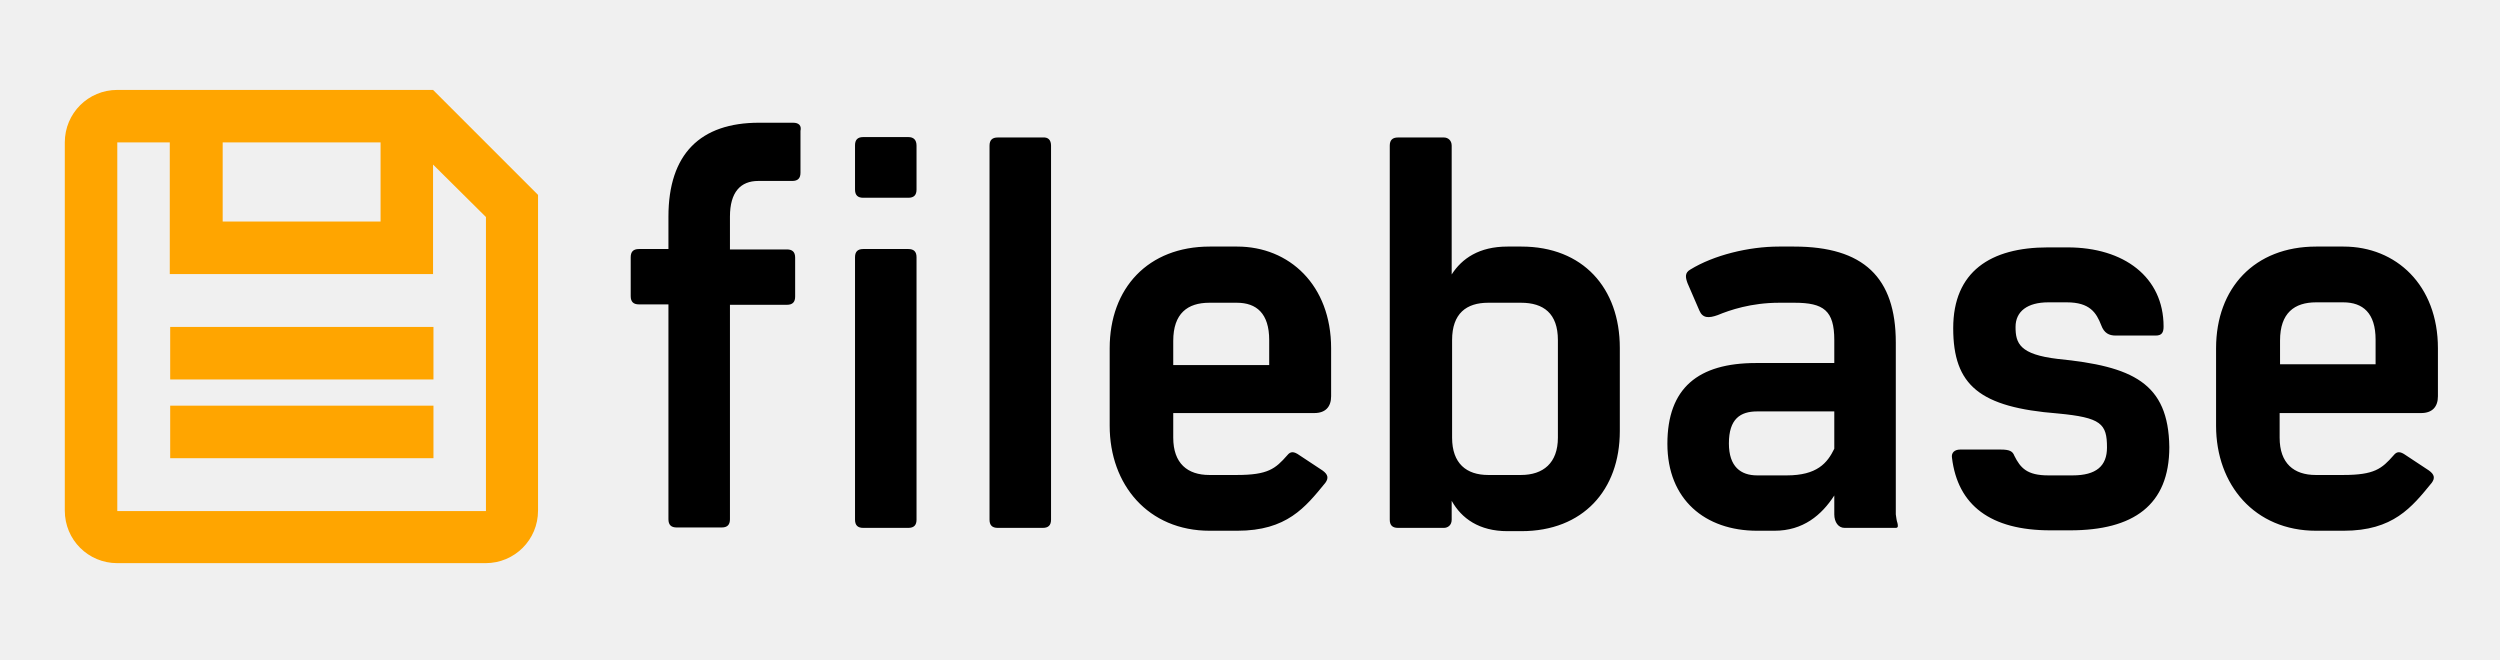
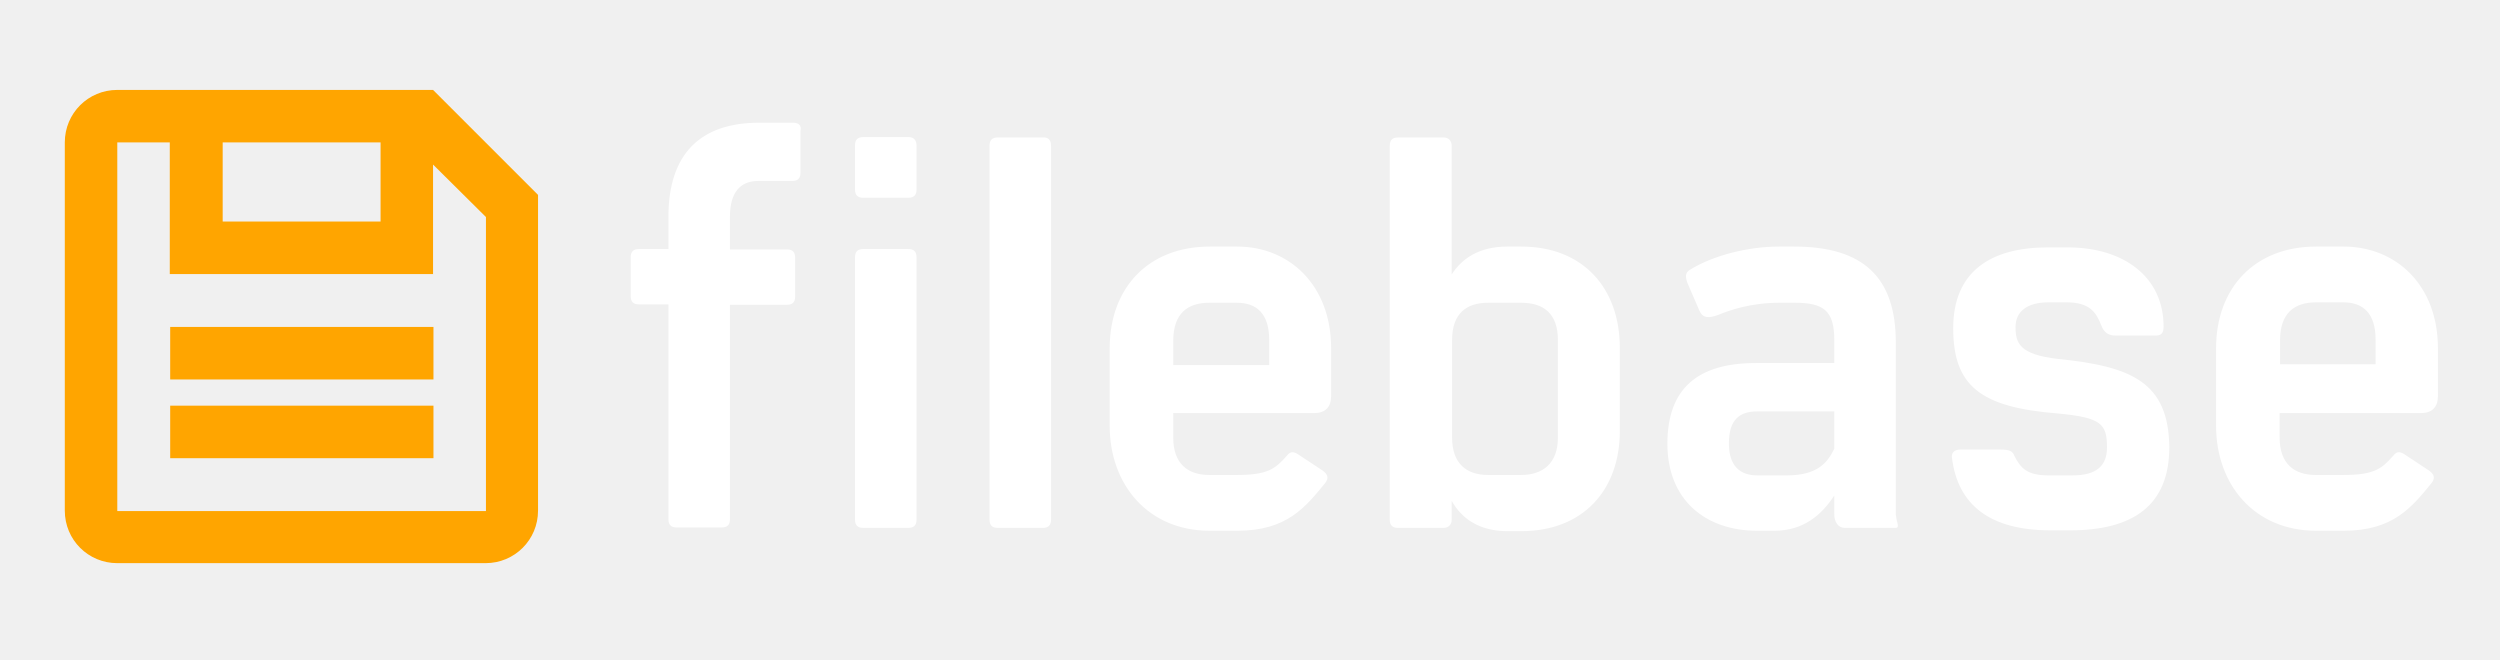
<svg xmlns="http://www.w3.org/2000/svg" width="144" height="38" class="flex-no-shrink fill-current" version="1.1" viewBox="0 0 3019.3 807.02">
  <g>
    <g transform="scale(.96649) translate(10 10) scale(5.1903) translate(10 10)">
      <g id="1551122644314" rel="symbol">
        <path fill="orange" d="M89.8,10h-77C5.7,10,0,15.7,0,22.8v89.8c0,7.1,5.7,12.8,12.8,12.8h89.8c7.1,0,12.8-5.7,12.8-12.8v-77L89.8,10z M38.5,22.8H77v19.3H38.5V22.8z M102.7,112.7H12.8V22.8h12.8v32.1h64.2V28.2L102.7,41V112.7z M25.7,67.8h64.2v12.8H25.7V67.8z M25.7,87h64.2v12.8H25.7V87z" class="st0" />
      </g>
      <g id="1551122642294" rel="main_text">
-         <path d="m240.5 23.6v91.2c0 1.4-0.7 2-2 2h-11c-1.4 0-2-0.7-2-2v-91.2c0-1.4 0.7-2 2-2h11c1.3-0.1 2 0.6 2 2zm-62.9-5.6h-8.3c-14.3 0-22.1 7.6-22.1 22.9v7.9h-7.2c-1.4 0-2 0.7-2 2v9.5c0 1.4 0.7 2 2 2h7.2v52.4c0 1.4 0.7 2 2 2h11c1.4 0 2-0.7 2-2v-52.3h13.9c1.4 0 2-0.7 2-2v-9.5c0-1.4-0.7-2-2-2h-13.9v-8c0-6 2.6-8.7 6.9-8.7h8.3c1.4 0 2-0.7 2-2v-10.2c0.3-1.3-0.4-2-1.8-2zm28.1 30.8h-11c-1.4 0-2 0.7-2 2v64c0 1.4 0.7 2 2 2h11c1.4 0 2-0.7 2-2v-64c0-1.4-0.7-2-2-2zm0-27.3h-11c-1.4 0-2 0.7-2 2v10.8c0 1.4 0.7 2 2 2h11c1.4 0 2-0.7 2-2v-10.7c0-1.4-0.7-2.1-2-2.1zm241.2 94.1c0.1 0.5 0.3 1.2-0.4 1.2h-12.5c-1.5 0-2.5-1.4-2.5-3.3v-4.6c-3.1 4.8-7.6 8.6-14.6 8.6h-4.2c-12.7 0-21.9-7.6-21.9-21.2s7.5-19.7 21.6-19.7h19.1v-5.6c0-7.2-2.6-9.1-9.7-9.1h-3.7c-6.9 0-12.1 1.8-15 3-2.2 0.8-3.7 0.8-4.5-1.1l-2.9-6.7c-0.5-1.4-0.7-2.5 0.7-3.3 5.7-3.5 14.2-5.6 21.6-5.6h3.7c16.9 0 24.8 7.5 24.8 23.4v41.9c0.1 0.7 0.2 1.6 0.4 2.1zm-15.4-27.2h-18.8c-4.1 0-6.9 1.8-6.9 7.8 0 5.7 2.9 7.8 6.9 7.8h7.2c7.4 0 9.9-3 11.6-6.5v-9.1zm54.5-12.8c-9.3-1.1-10.3-3.8-10.3-7.8 0-3.8 2.9-6 8-6h4.5c5.6 0 7.2 2.5 8.4 5.6 0.7 1.9 1.9 2.5 3.5 2.5h9.8c1.5 0 1.9-0.8 1.9-2.2 0-12.1-9.7-19.3-23.4-19.3h-4.8c-14 0-23.1 5.9-23.1 19.7 0 14 6.5 19.3 25.5 20.8 10.6 1 12 2.5 12 8.3 0 4.5-2.6 6.8-8.4 6.8h-5.9c-5.2 0-6.8-1.8-8.3-4.8-0.4-1.1-1.2-1.5-3.3-1.5h-9.9c-1.4 0-2.2 0.8-2 2 1.4 11.6 9.4 17.7 24 17.7h4.8c15.4 0 24.2-6.1 24.2-20.3-0.2-15.7-9-19.7-27.2-21.5zm-177.2-2.6v11.7c0 2.6-1.4 4.1-4.1 4.1h-34.4v6c0 6.3 3.5 9.1 8.8 9.1h6.7c7.6 0 9.4-1.5 12.3-4.8 0.8-1 1.6-1 3 0l5.6 3.7c1.4 1 1.5 1.9 0.7 3-4.9 6-9.4 11.7-21.5 11.7h-6.7c-15 0-24.4-11.2-24.4-25.6v-18.9c0-14.7 9.4-24.8 24.4-24.8h6.7c12.7 0 22.9 9.4 22.9 24.8zm-15.1-2c0-6.5-3.1-9.1-7.9-9.1h-6.7c-5.3 0-8.8 2.6-8.8 9.3v5.9h23.4v-6.1zm246.4 17.8v6c0 6.3 3.5 9.1 8.8 9.1h6.7c7.6 0 9.4-1.5 12.3-4.8 0.8-1 1.6-1 3 0l5.6 3.7c1.4 1 1.5 1.9 0.7 3-4.9 6-9.4 11.7-21.5 11.7h-6.7c-15 0-24.4-11.2-24.4-25.6v-18.9c0-14.7 9.4-24.8 24.4-24.8h6.7c12.8 0 23 9.4 23 24.8v11.7c0 2.6-1.4 4.1-4.1 4.1h-34.5zm0-11.9h23.4v-6c0-6.5-3.1-9.1-7.9-9.1h-6.6c-5.3 0-8.8 2.6-8.8 9.3v5.8zm-160.9-4v20.3c0 14.4-9 24.4-24 24.4h-3.4c-6.9 0-11.2-3.1-13.6-7.4v4.6c0 1.4-1 2-1.9 2h-11.2c-1.4 0-2-0.7-2-2v-91.2c0-1.4 0.7-2 2-2h11.2c1 0 1.9 0.7 1.9 2v31.4c2.5-3.9 6.7-6.8 13.6-6.8h3.4c15 0 24 10.1 24 24.7zm-15.1-1.9c0-6.5-3.5-9.1-9-9.1h-8c-5.3 0-8.8 2.6-8.8 9.1v23.8c0 6.3 3.5 9.1 8.8 9.1h8c5.4 0 9-2.9 9-9.1v-23.8z" />
+         <path fill="white" d="m240.5 23.6v91.2c0 1.4-0.7 2-2 2h-11c-1.4 0-2-0.7-2-2v-91.2c0-1.4 0.7-2 2-2h11c1.3-0.1 2 0.6 2 2zm-62.9-5.6h-8.3c-14.3 0-22.1 7.6-22.1 22.9v7.9h-7.2c-1.4 0-2 0.7-2 2v9.5c0 1.4 0.7 2 2 2h7.2v52.4c0 1.4 0.7 2 2 2h11c1.4 0 2-0.7 2-2v-52.3h13.9c1.4 0 2-0.7 2-2v-9.5c0-1.4-0.7-2-2-2h-13.9v-8c0-6 2.6-8.7 6.9-8.7h8.3c1.4 0 2-0.7 2-2v-10.2c0.3-1.3-0.4-2-1.8-2zm28.1 30.8h-11c-1.4 0-2 0.7-2 2v64c0 1.4 0.7 2 2 2h11c1.4 0 2-0.7 2-2v-64c0-1.4-0.7-2-2-2zm0-27.3h-11c-1.4 0-2 0.7-2 2v10.8c0 1.4 0.7 2 2 2h11c1.4 0 2-0.7 2-2v-10.7c0-1.4-0.7-2.1-2-2.1zm241.2 94.1c0.1 0.5 0.3 1.2-0.4 1.2h-12.5c-1.5 0-2.5-1.4-2.5-3.3v-4.6c-3.1 4.8-7.6 8.6-14.6 8.6h-4.2c-12.7 0-21.9-7.6-21.9-21.2s7.5-19.7 21.6-19.7h19.1v-5.6c0-7.2-2.6-9.1-9.7-9.1h-3.7c-6.9 0-12.1 1.8-15 3-2.2 0.8-3.7 0.8-4.5-1.1l-2.9-6.7c-0.5-1.4-0.7-2.5 0.7-3.3 5.7-3.5 14.2-5.6 21.6-5.6h3.7c16.9 0 24.8 7.5 24.8 23.4v41.9c0.1 0.7 0.2 1.6 0.4 2.1zm-15.4-27.2h-18.8c-4.1 0-6.9 1.8-6.9 7.8 0 5.7 2.9 7.8 6.9 7.8h7.2c7.4 0 9.9-3 11.6-6.5v-9.1zm54.5-12.8c-9.3-1.1-10.3-3.8-10.3-7.8 0-3.8 2.9-6 8-6h4.5c5.6 0 7.2 2.5 8.4 5.6 0.7 1.9 1.9 2.5 3.5 2.5h9.8c1.5 0 1.9-0.8 1.9-2.2 0-12.1-9.7-19.3-23.4-19.3h-4.8c-14 0-23.1 5.9-23.1 19.7 0 14 6.5 19.3 25.5 20.8 10.6 1 12 2.5 12 8.3 0 4.5-2.6 6.8-8.4 6.8h-5.9c-5.2 0-6.8-1.8-8.3-4.8-0.4-1.1-1.2-1.5-3.3-1.5h-9.9c-1.4 0-2.2 0.8-2 2 1.4 11.6 9.4 17.7 24 17.7h4.8c15.4 0 24.2-6.1 24.2-20.3-0.2-15.7-9-19.7-27.2-21.5zm-177.2-2.6v11.7c0 2.6-1.4 4.1-4.1 4.1h-34.4v6c0 6.3 3.5 9.1 8.8 9.1h6.7c7.6 0 9.4-1.5 12.3-4.8 0.8-1 1.6-1 3 0l5.6 3.7c1.4 1 1.5 1.9 0.7 3-4.9 6-9.4 11.7-21.5 11.7h-6.7c-15 0-24.4-11.2-24.4-25.6v-18.9c0-14.7 9.4-24.8 24.4-24.8h6.7c12.7 0 22.9 9.4 22.9 24.8zm-15.1-2c0-6.5-3.1-9.1-7.9-9.1h-6.7c-5.3 0-8.8 2.6-8.8 9.3v5.9h23.4v-6.1zm246.4 17.8v6c0 6.3 3.5 9.1 8.8 9.1h6.7c7.6 0 9.4-1.5 12.3-4.8 0.8-1 1.6-1 3 0l5.6 3.7c1.4 1 1.5 1.9 0.7 3-4.9 6-9.4 11.7-21.5 11.7h-6.7c-15 0-24.4-11.2-24.4-25.6v-18.9c0-14.7 9.4-24.8 24.4-24.8h6.7c12.8 0 23 9.4 23 24.8v11.7c0 2.6-1.4 4.1-4.1 4.1h-34.5zm0-11.9h23.4v-6c0-6.5-3.1-9.1-7.9-9.1h-6.6c-5.3 0-8.8 2.6-8.8 9.3v5.8zm-160.9-4v20.3c0 14.4-9 24.4-24 24.4h-3.4c-6.9 0-11.2-3.1-13.6-7.4v4.6c0 1.4-1 2-1.9 2h-11.2c-1.4 0-2-0.7-2-2v-91.2c0-1.4 0.7-2 2-2h11.2c1 0 1.9 0.7 1.9 2v31.4c2.5-3.9 6.7-6.8 13.6-6.8h3.4c15 0 24 10.1 24 24.7zm-15.1-1.9c0-6.5-3.5-9.1-9-9.1h-8c-5.3 0-8.8 2.6-8.8 9.1v23.8c0 6.3 3.5 9.1 8.8 9.1h8c5.4 0 9-2.9 9-9.1v-23.8z" />
      </g>
    </g>
  </g>
</svg>
